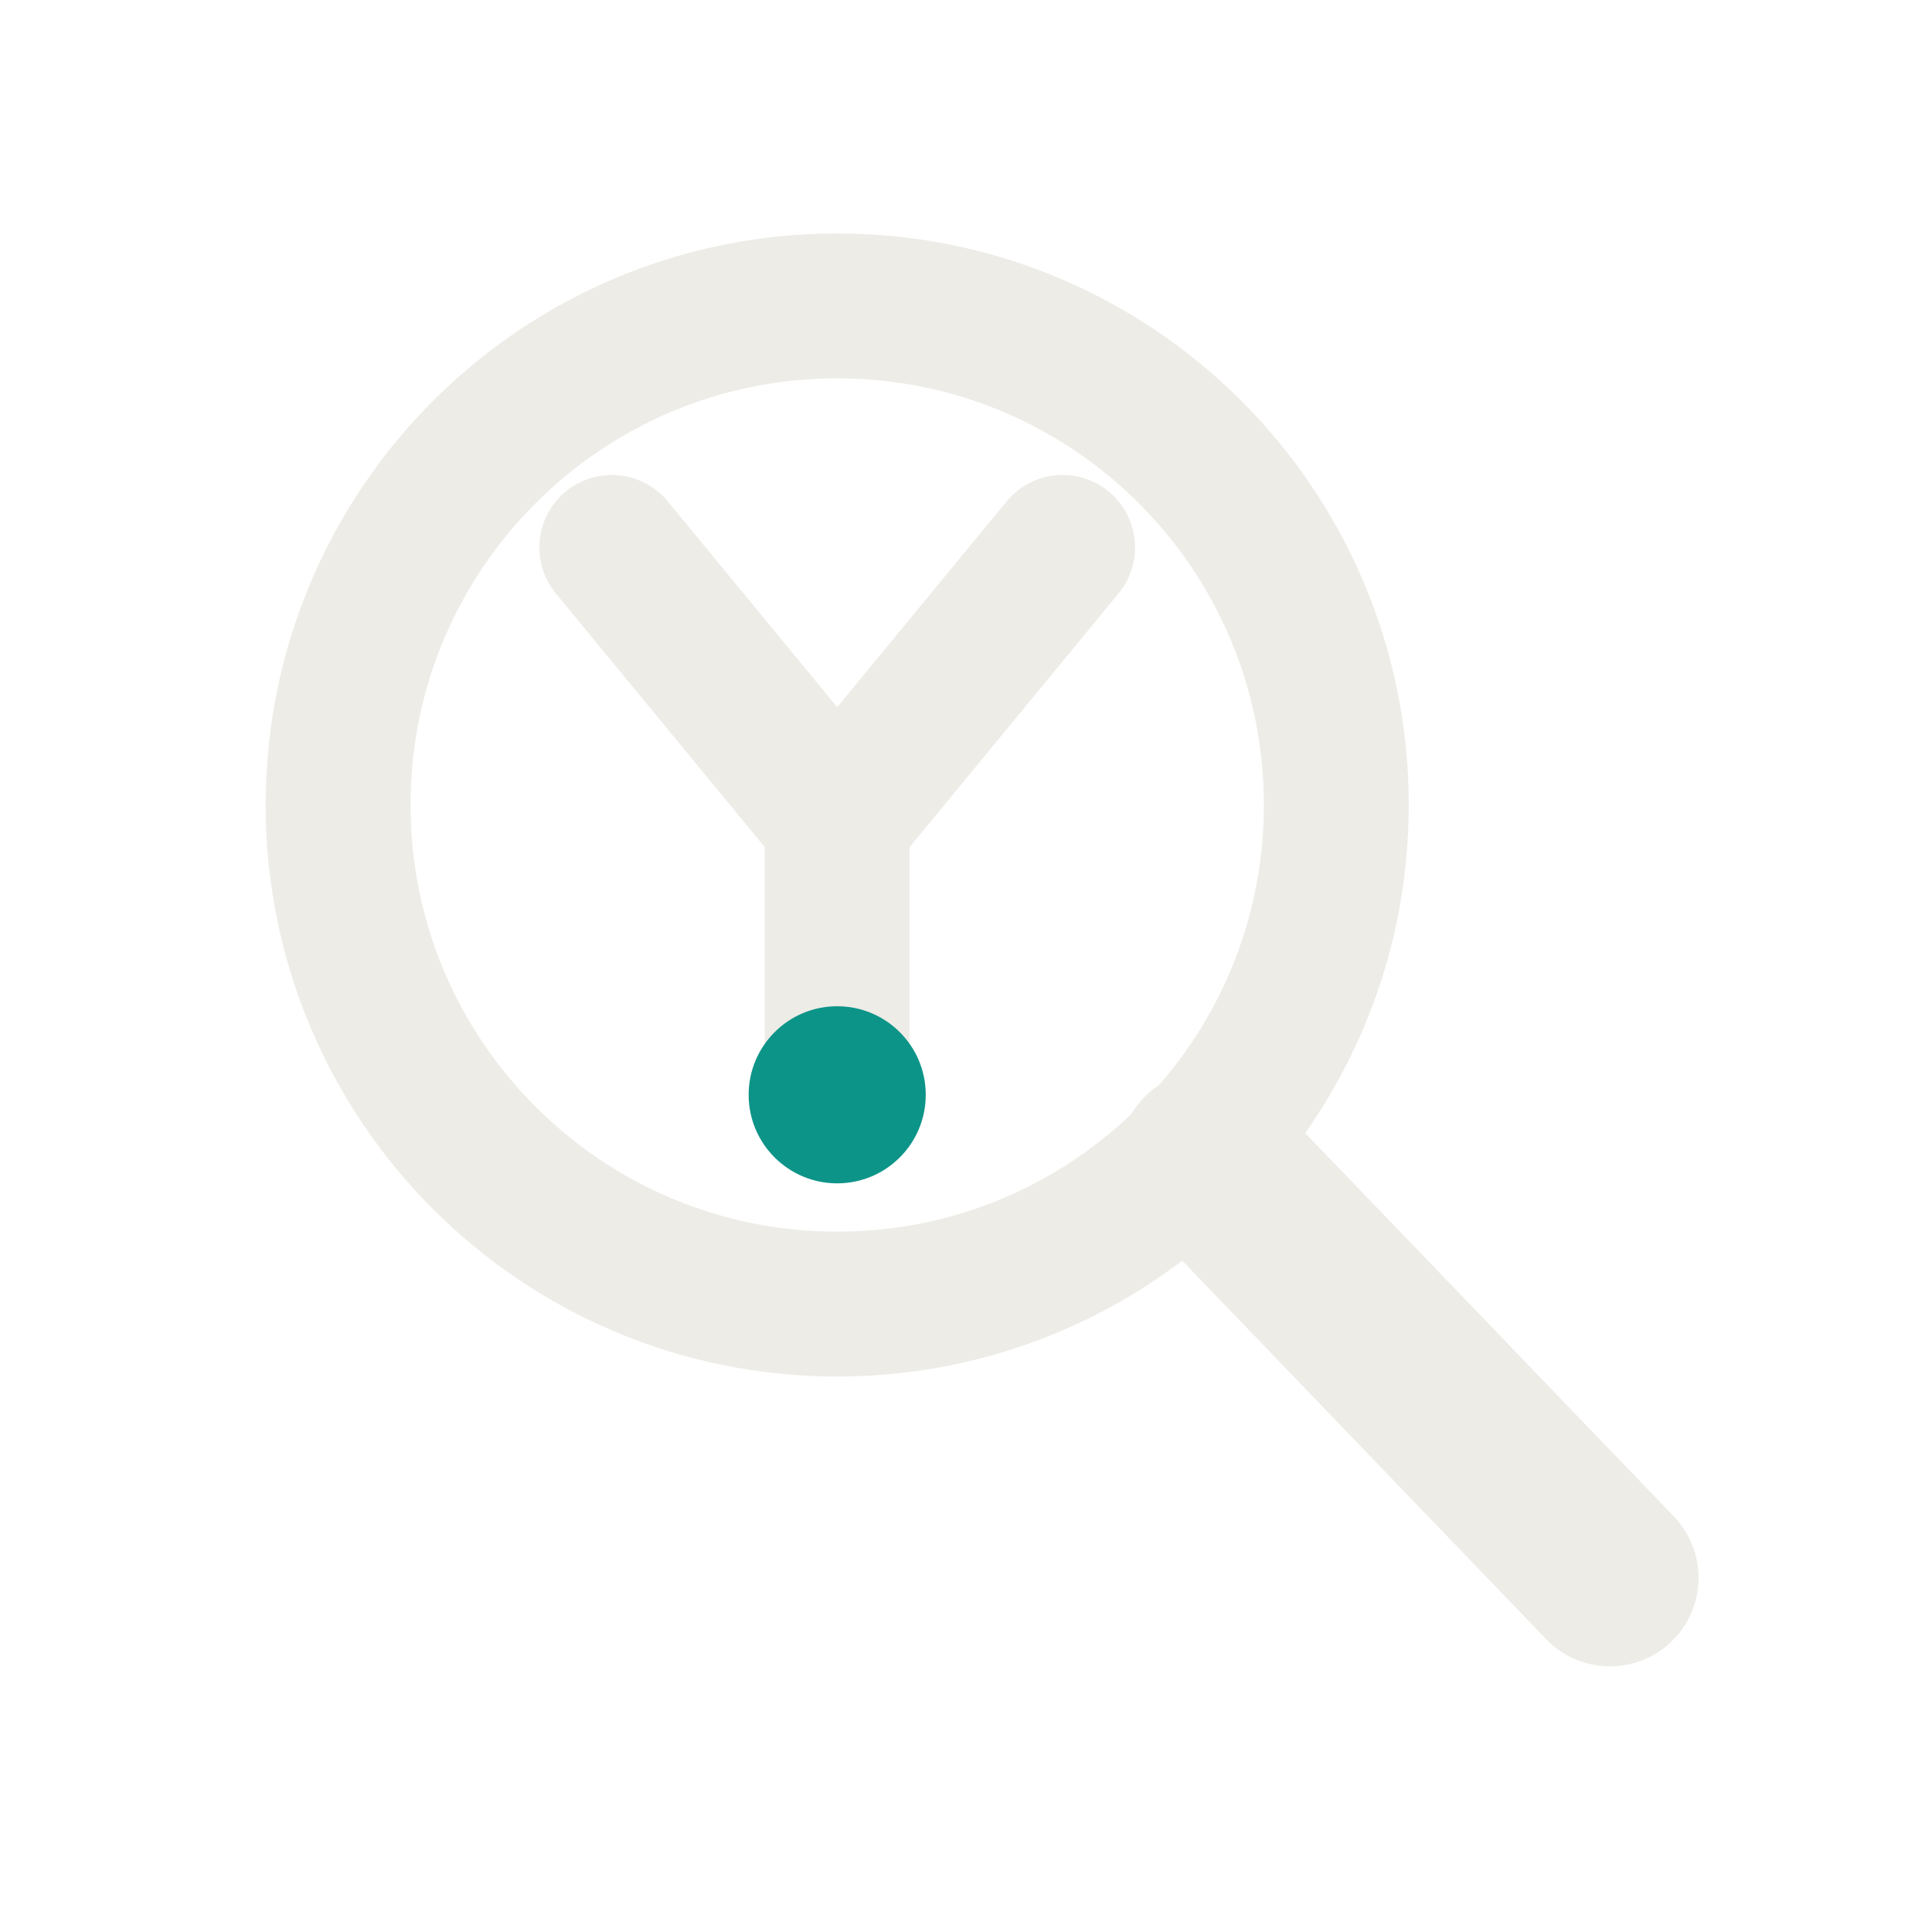
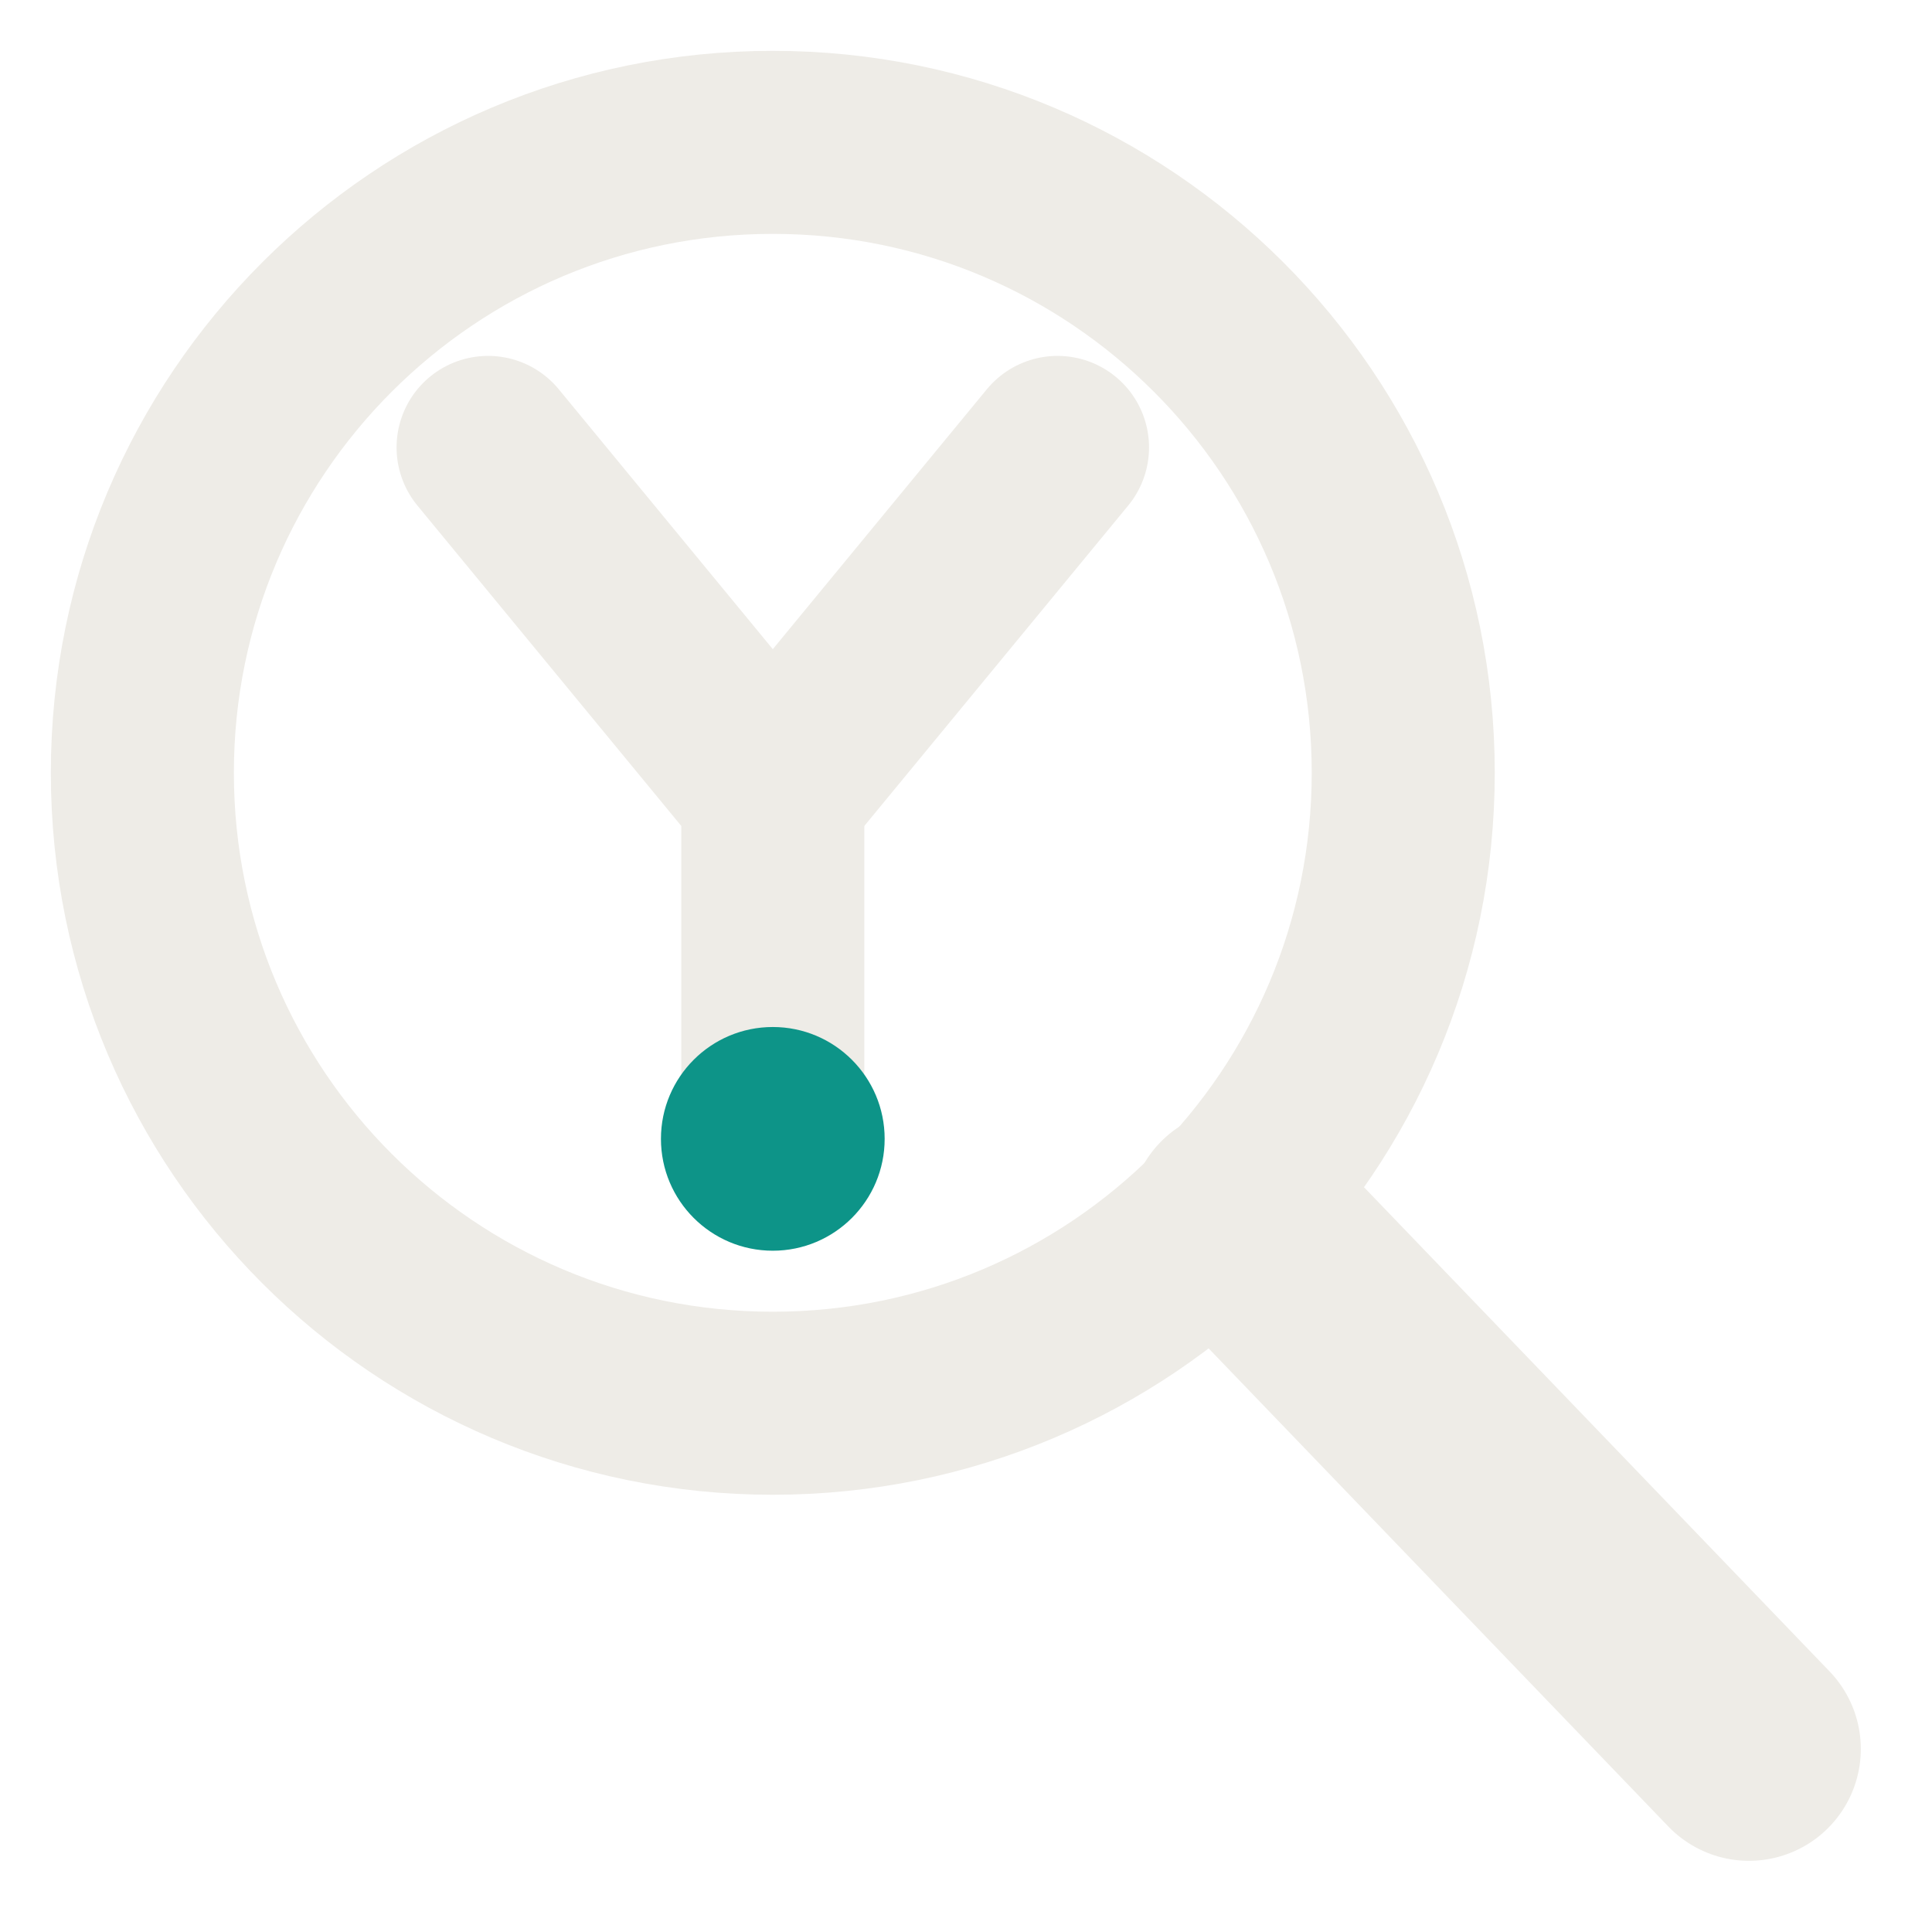
- <svg xmlns="http://www.w3.org/2000/svg" viewBox="0 0 120 120" width="120" height="120" role="img" aria-label="Yellide">
+ <svg xmlns="http://www.w3.org/2000/svg" viewBox="14 12 95 95" width="96" height="96" role="img" aria-label="Yellide">
  <g fill="none" stroke="#eeece7" stroke-width="9" stroke-linecap="round" stroke-linejoin="round">
    <circle cx="52" cy="50" r="31" />
    <path d="M75 72 L100 98" stroke-width="11" />
    <path d="M38 34 L52 51 L52 68" />
    <path d="M66 34 L52 51" />
  </g>
  <circle cx="52" cy="68" r="5.5" fill="#0d9488" />
</svg>
